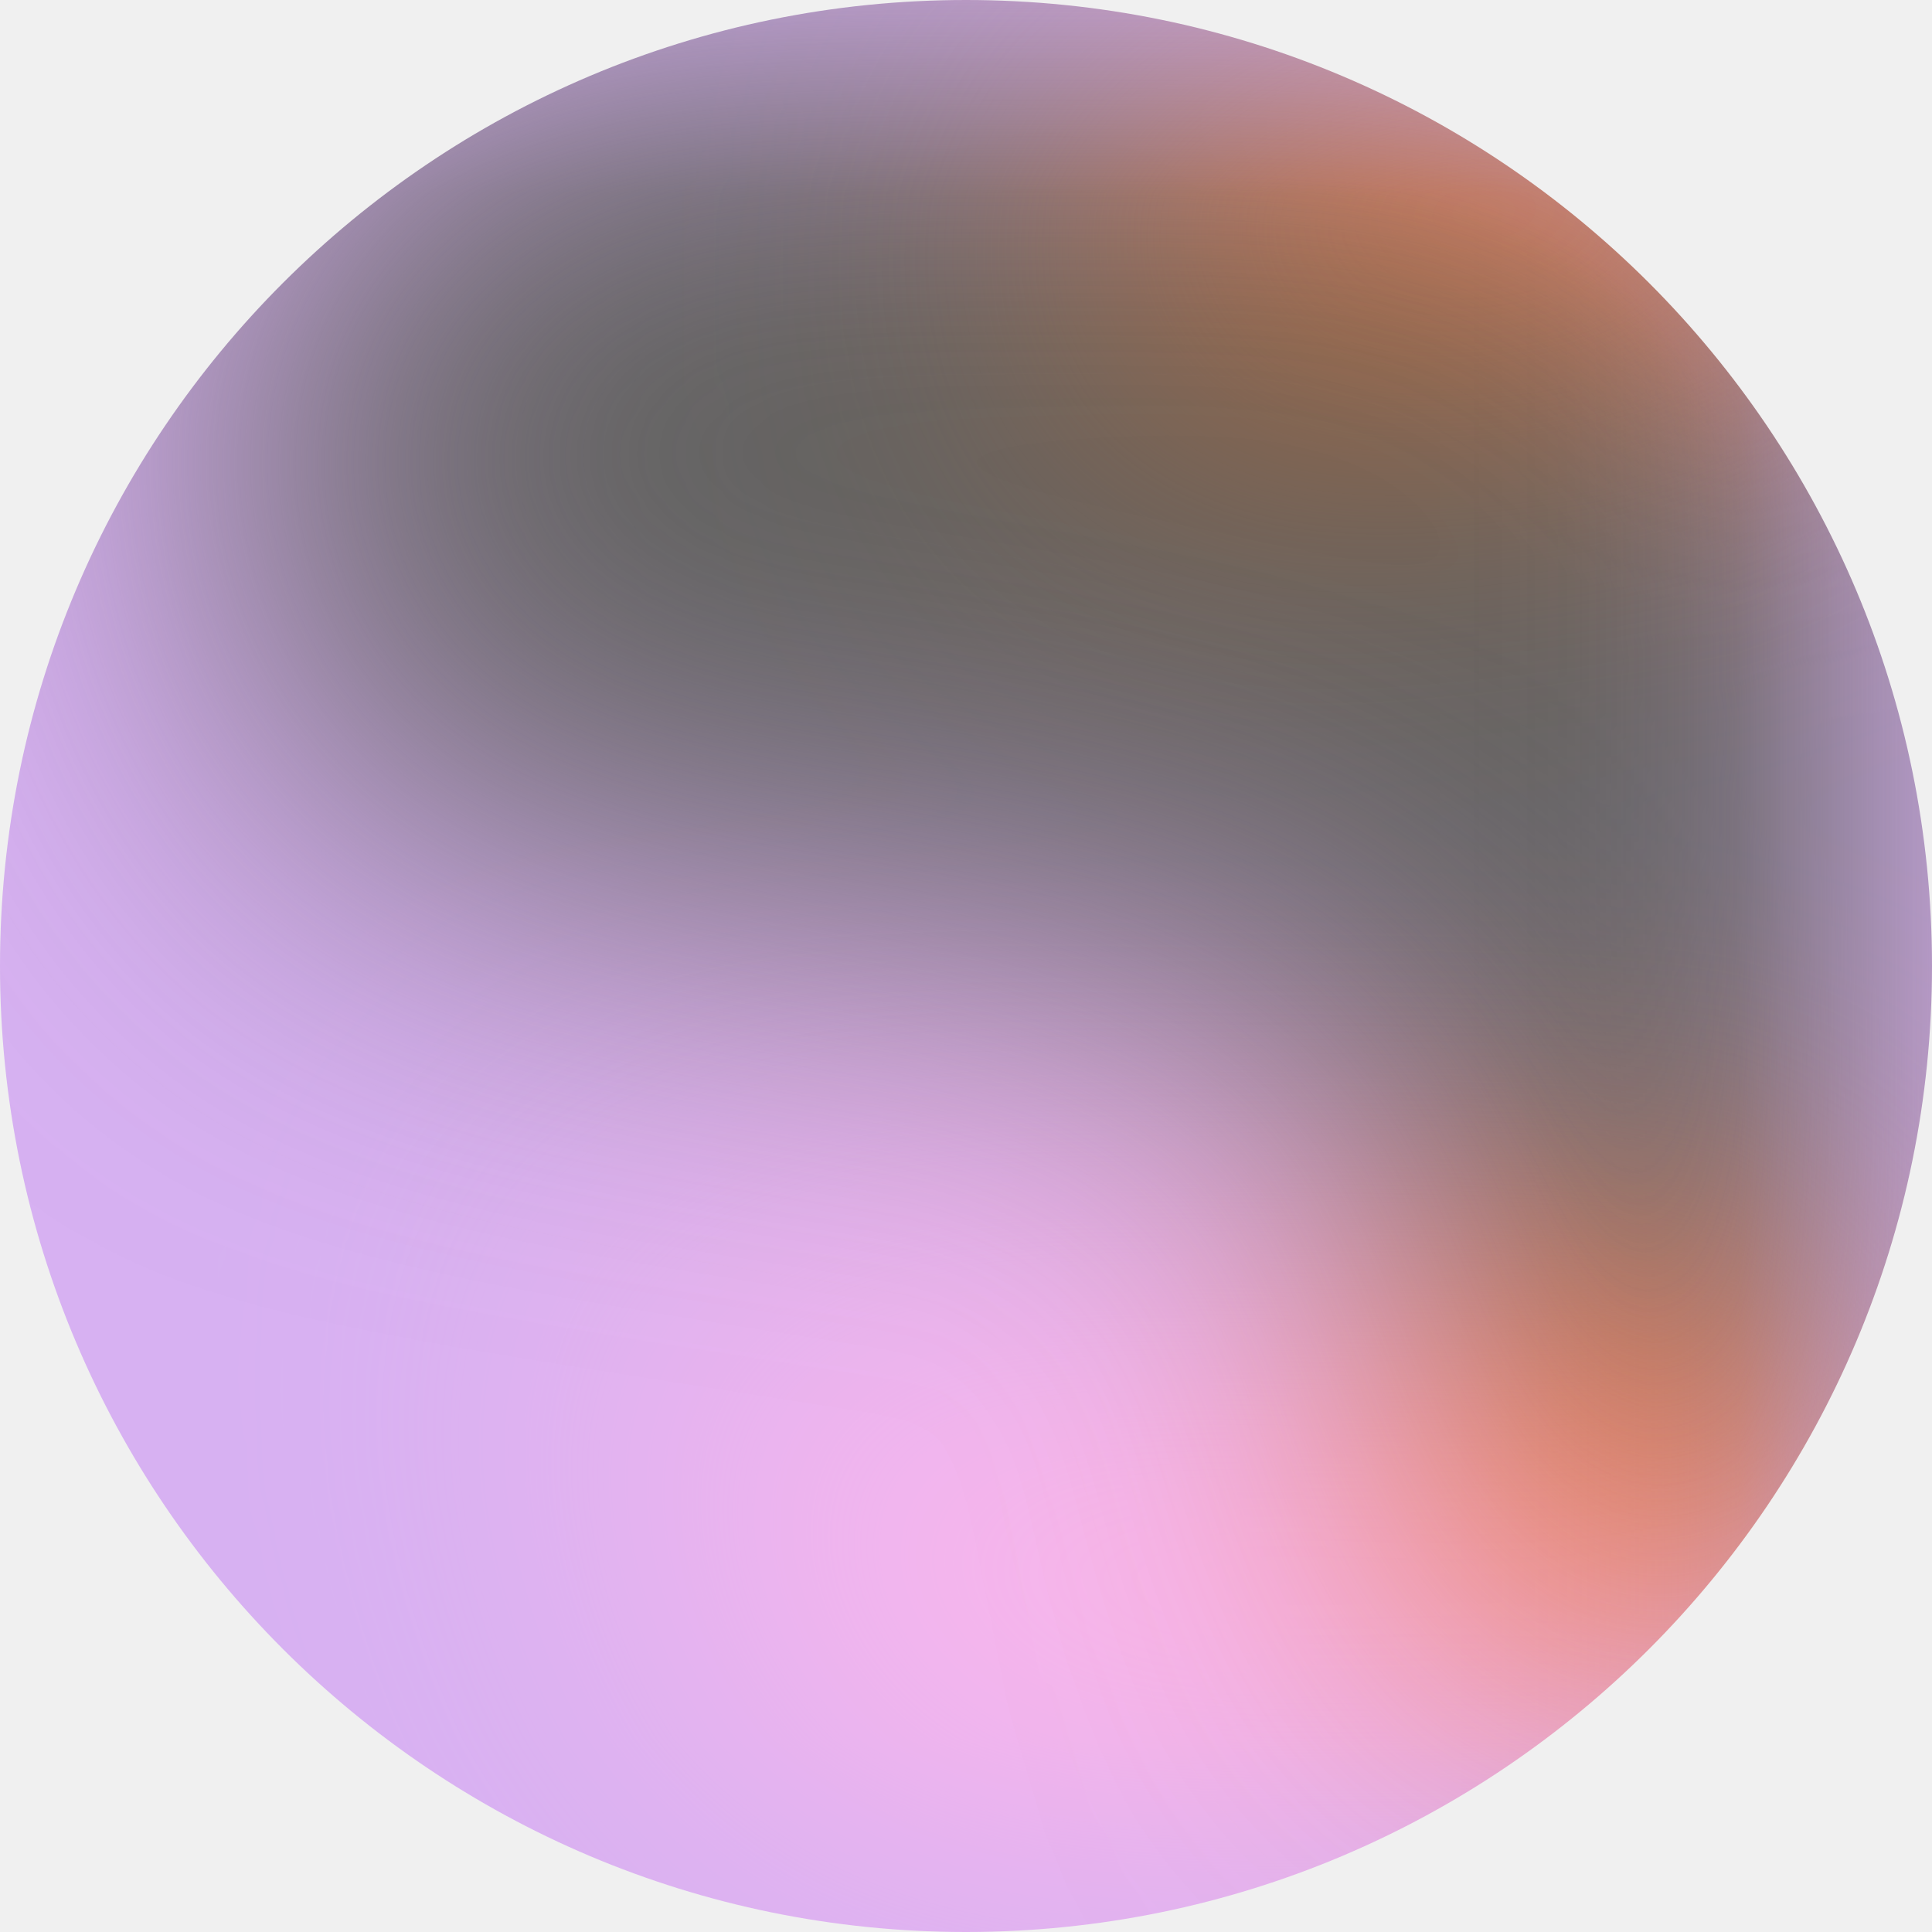
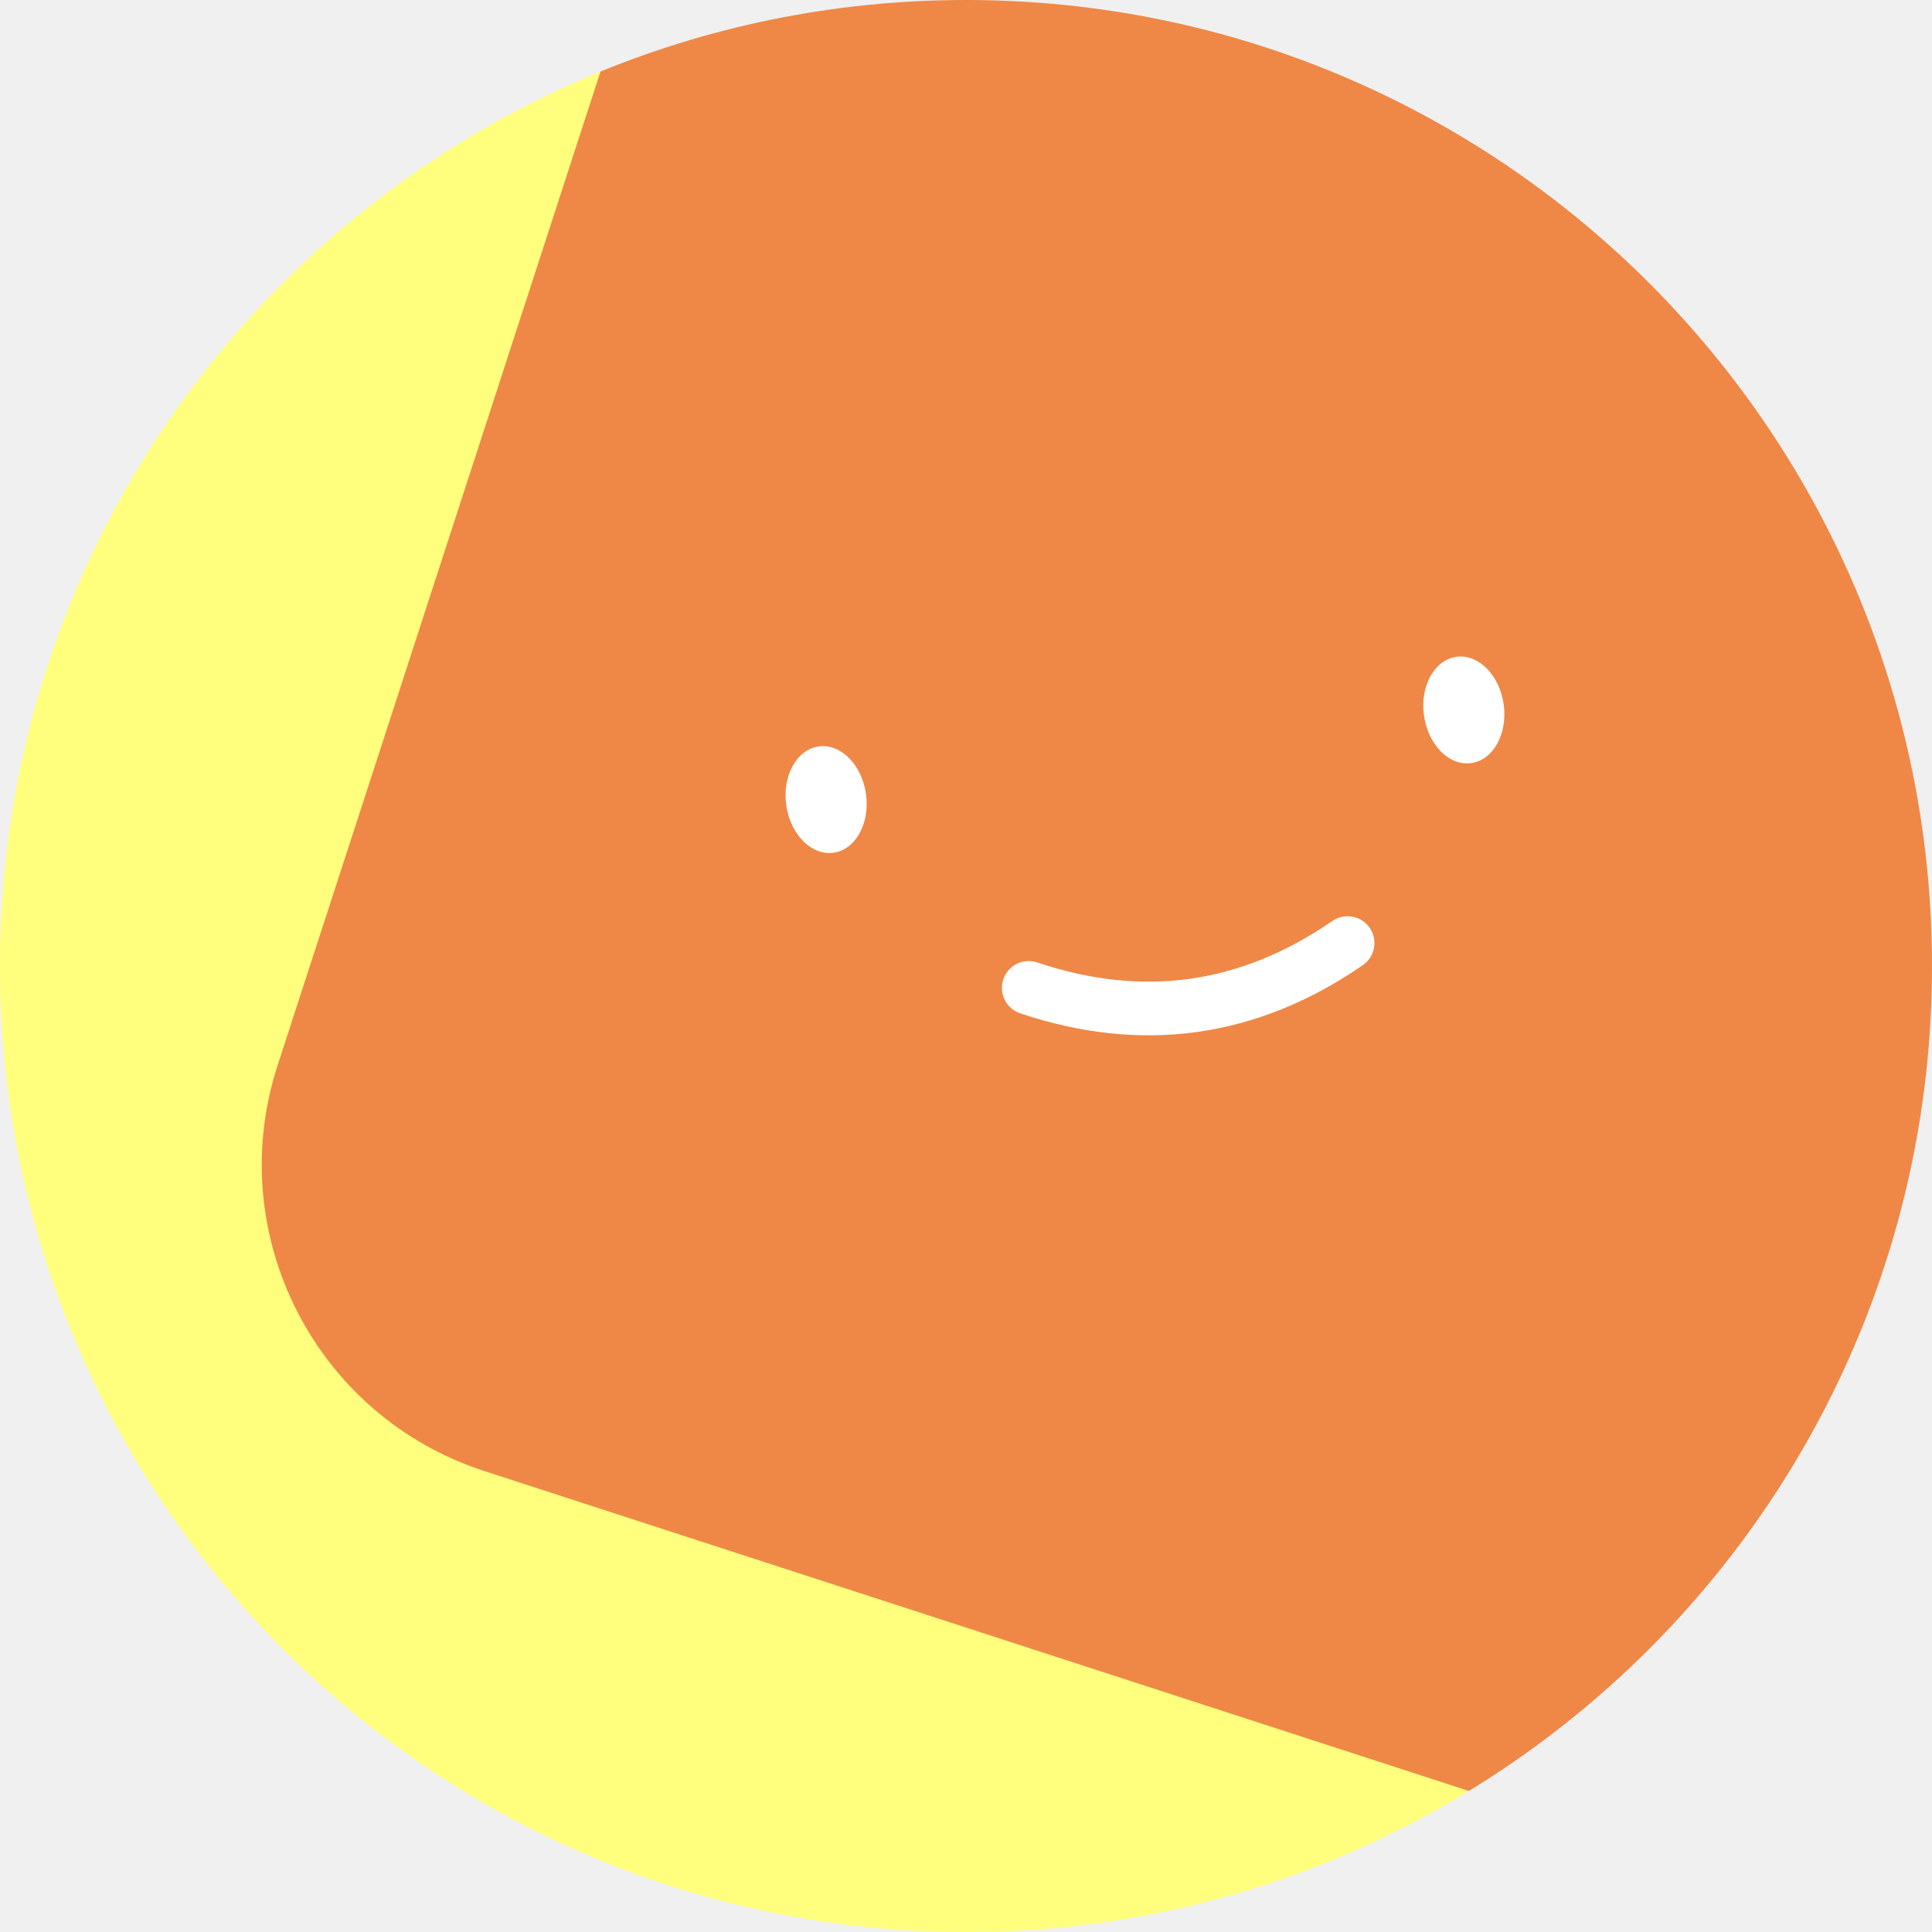
<svg xmlns="http://www.w3.org/2000/svg" width="80" height="80" viewBox="0 0 80 80" fill="none">
-   <g id="Mask group">
-     <mask id="mask0_3251_22" style="mask-type:luminance" maskUnits="userSpaceOnUse" x="0" y="0" width="80" height="80">
-       <g id="Group">
-         <path id="Vector" d="M80 40C80 17.909 62.091 0 40 0C17.909 0 0 17.909 0 40C0 62.091 17.909 80 40 80C62.091 80 80 62.091 80 40Z" fill="white" />
-       </g>
-     </mask>
-     <g mask="url(#mask0_3251_22)">
-       <g id="Group_2">
-         <path id="Vector_2" d="M80 0H0V80H80V0Z" fill="#D7B1F2" />
-         <g id="Vector_3" filter="url(#filter0_f_3251_22)">
-           <path d="M62.213 70.272L88.861 63.544L108.84 42.855L42.445 -21.262L7.432 14.995L13.885 34.29L56.418 40.923L62.213 70.272Z" fill="#626260" />
-         </g>
-         <g id="Vector_4" style="mix-blend-mode:overlay" filter="url(#filter1_f_3251_22)">
-           <path d="M22.799 52.227L40.06 89.788L92.908 90.429L124.034 13.409L50.658 -10.467L45.094 18.558L75.636 12.218L98.006 53.32L22.799 52.227Z" fill="#EF8846" />
-         </g>
-       </g>
-     </g>
+   <mask id="mask0_3378_7991" style="mask-type:luminance" maskUnits="userSpaceOnUse" x="0" y="0" width="80" height="80">
+     <path d="M80 40C80 17.909 62.091 0 40 0C17.909 0 0 17.909 0 40C0 62.091 17.909 80 40 80C62.091 80 80 62.091 80 40Z" fill="white" />
+   </mask>
+   <g mask="url(#mask0_3378_7991)">
+     <path d="M80 0H0V80H80V0Z" fill="#FFFF7D" />
+     <path d="M20.055 60.913L70.778 77.394C77.782 79.669 85.304 75.837 87.579 68.833L104.06 18.11C106.336 11.107 102.503 3.585 95.5 1.309L44.777 -15.171C37.773 -17.447 30.251 -13.614 27.976 -6.611L11.495 44.112C9.219 51.115 13.052 58.638 20.055 60.913Z" fill="#EF8846" />
+     <path d="M42.598 40.906C47.308 42.488 51.709 41.87 55.801 39.051" stroke="white" stroke-width="2.222" stroke-linecap="round" />
+     <path d="M35.858 32.877C35.687 31.662 34.81 30.78 33.898 30.908C32.987 31.037 32.386 32.126 32.557 33.341C32.728 34.556 33.605 35.438 34.517 35.31C35.429 35.181 36.029 34.092 35.858 32.877Z" fill="white" />
+     <path d="M62.264 29.166C62.094 27.951 61.216 27.069 60.305 27.197C59.393 27.325 58.793 28.414 58.964 29.63C59.134 30.845 60.012 31.727 60.923 31.598C61.835 31.47 62.435 30.381 62.264 29.166Z" fill="white" />
  </g>
-   <defs>
-     <filter id="filter0_f_3251_22" x="-10.768" y="-39.462" width="137.808" height="127.934" filterUnits="userSpaceOnUse" color-interpolation-filters="sRGB">
-       <feFlood flood-opacity="0" result="BackgroundImageFix" />
-       <feBlend mode="normal" in="SourceGraphic" in2="BackgroundImageFix" result="shape" />
-       <feGaussianBlur stdDeviation="9.1" result="effect1_foregroundBlur_3251_22" />
-     </filter>
-     <filter id="filter1_f_3251_22" x="4.599" y="-28.667" width="137.636" height="137.296" filterUnits="userSpaceOnUse" color-interpolation-filters="sRGB">
-       <feFlood flood-opacity="0" result="BackgroundImageFix" />
-       <feBlend mode="normal" in="SourceGraphic" in2="BackgroundImageFix" result="shape" />
-       <feGaussianBlur stdDeviation="9.1" result="effect1_foregroundBlur_3251_22" />
-     </filter>
-   </defs>
</svg>
